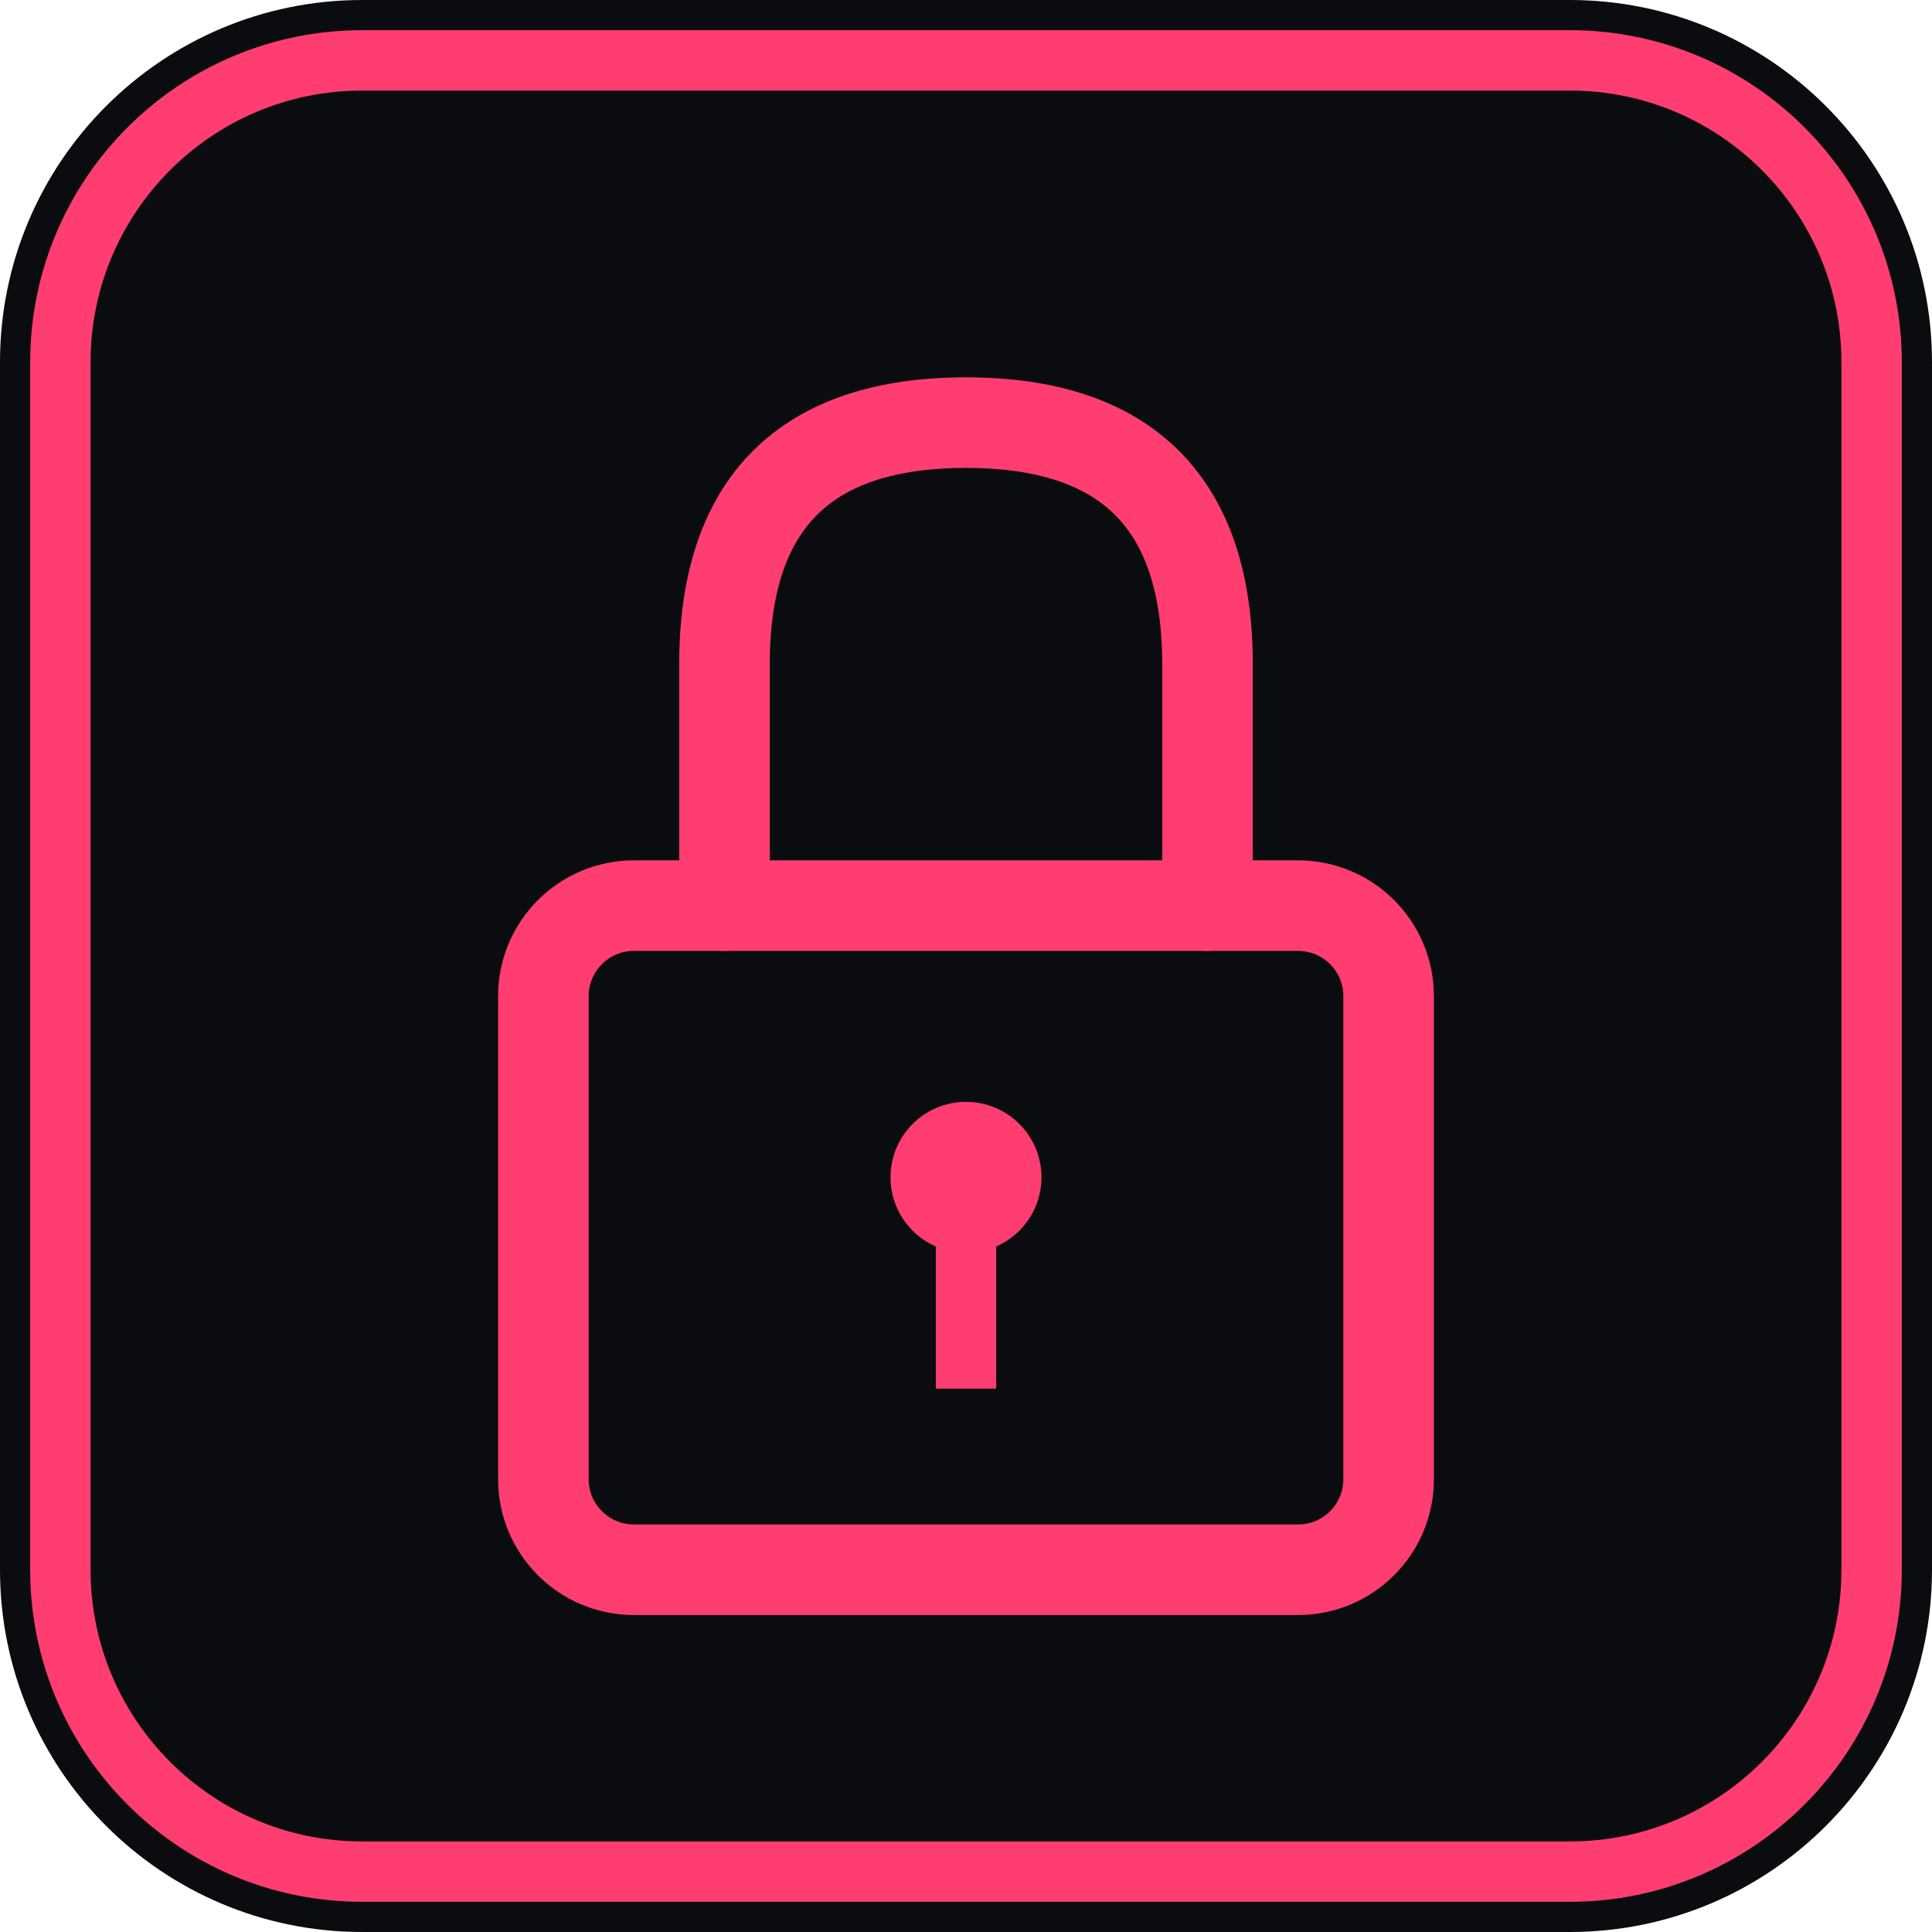
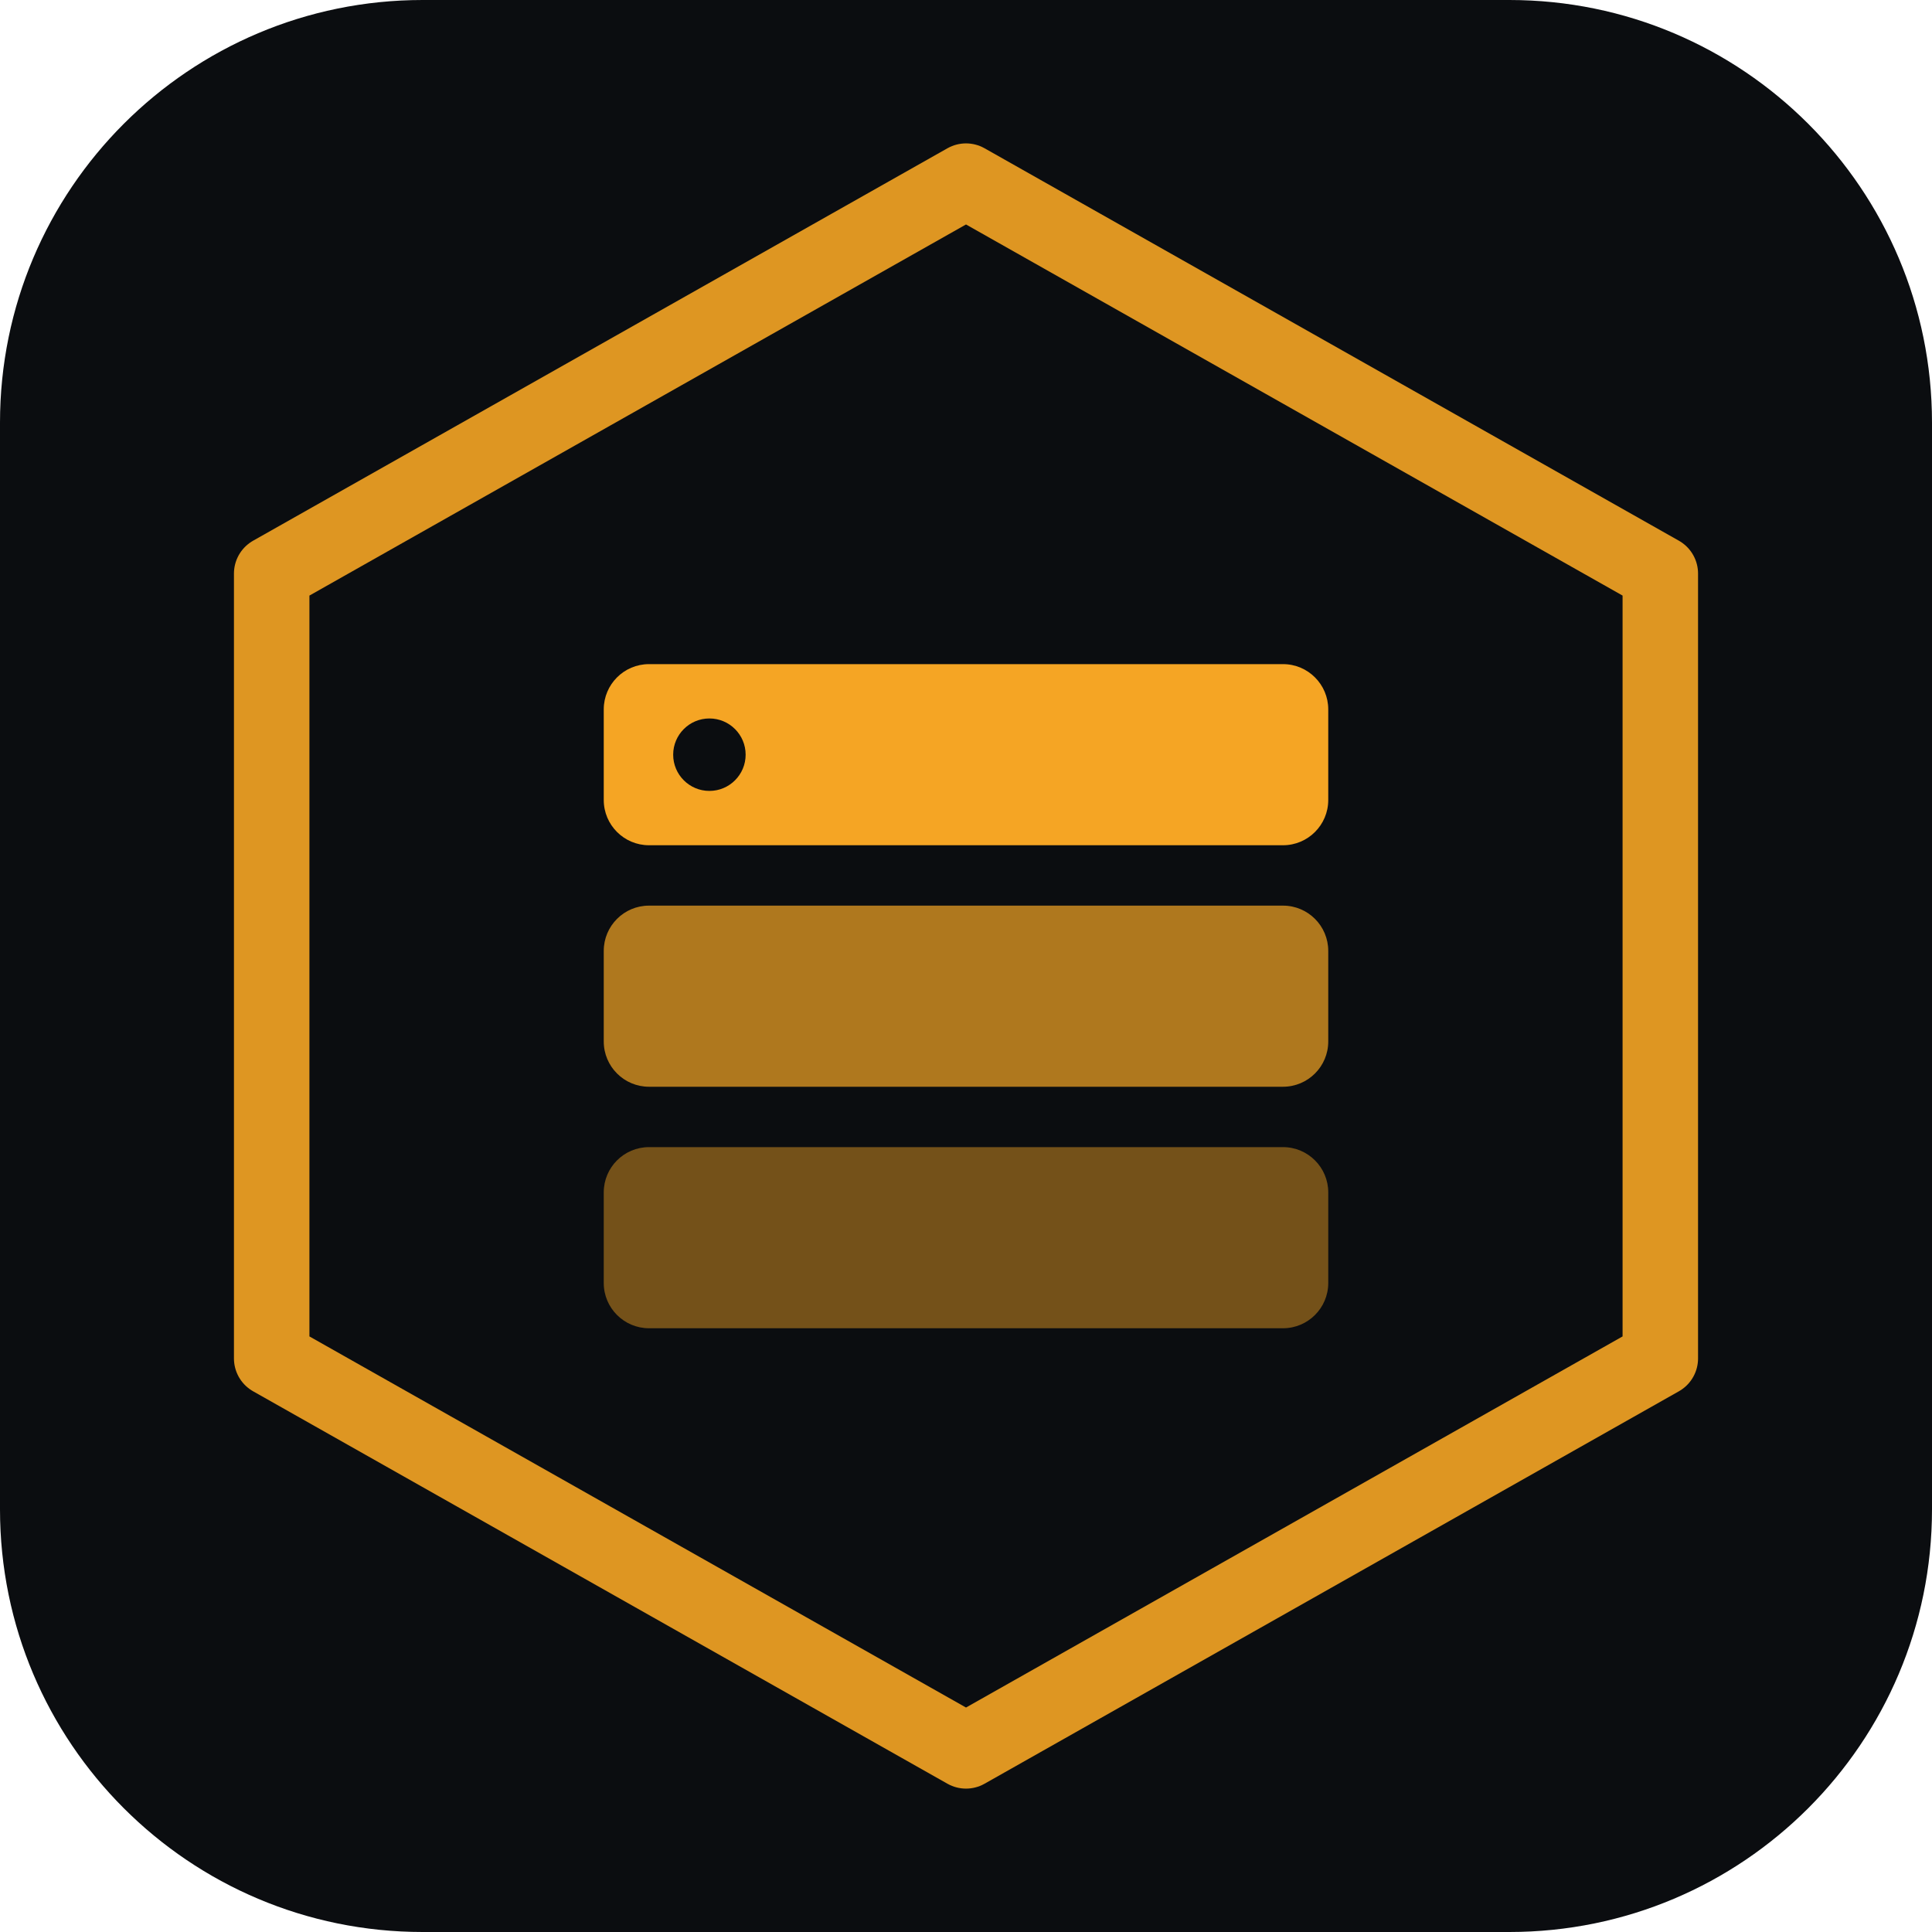
<svg xmlns="http://www.w3.org/2000/svg" viewBox="0 0 64 64">
-   <rect width="64" height="64" rx="12" fill="#0b0c10" />
-   <rect x="2" y="2" width="60" height="60" rx="10" fill="none" stroke="#ff3d71" stroke-width="2" />
-   <rect x="18" y="30" width="28" height="22" rx="3" fill="none" stroke="#ff3d71" stroke-width="3" />
-   <path d="M 24 30 L 24 22 Q 24 14 32 14 Q 40 14 40 22 L 40 30" fill="none" stroke="#ff3d71" stroke-width="3" stroke-linecap="round" />
-   <circle cx="32" cy="39" r="2.5" fill="#ff3d71" />
-   <rect x="31" y="39" width="2" height="7" fill="#ff3d71" />
+   <rect width="64" height="64" rx="14" fill="#0b0d10" />
+   <polygon points="32,6 55,19 55,45 32,58 9,45 9,19" fill="none" stroke="#f5a524" stroke-width="2.5" stroke-linejoin="round" opacity=".9" />
+   <rect x="20" y="22" width="24" height="6" rx="1.5" fill="#f5a524" />
+   <rect x="20" y="30" width="24" height="6" rx="1.5" fill="#f5a524" opacity=".7" />
+   <rect x="20" y="38" width="24" height="6" rx="1.5" fill="#f5a524" opacity=".45" />
+   <circle cx="23.5" cy="25" r="1.2" fill="#0b0d10" />
</svg>
